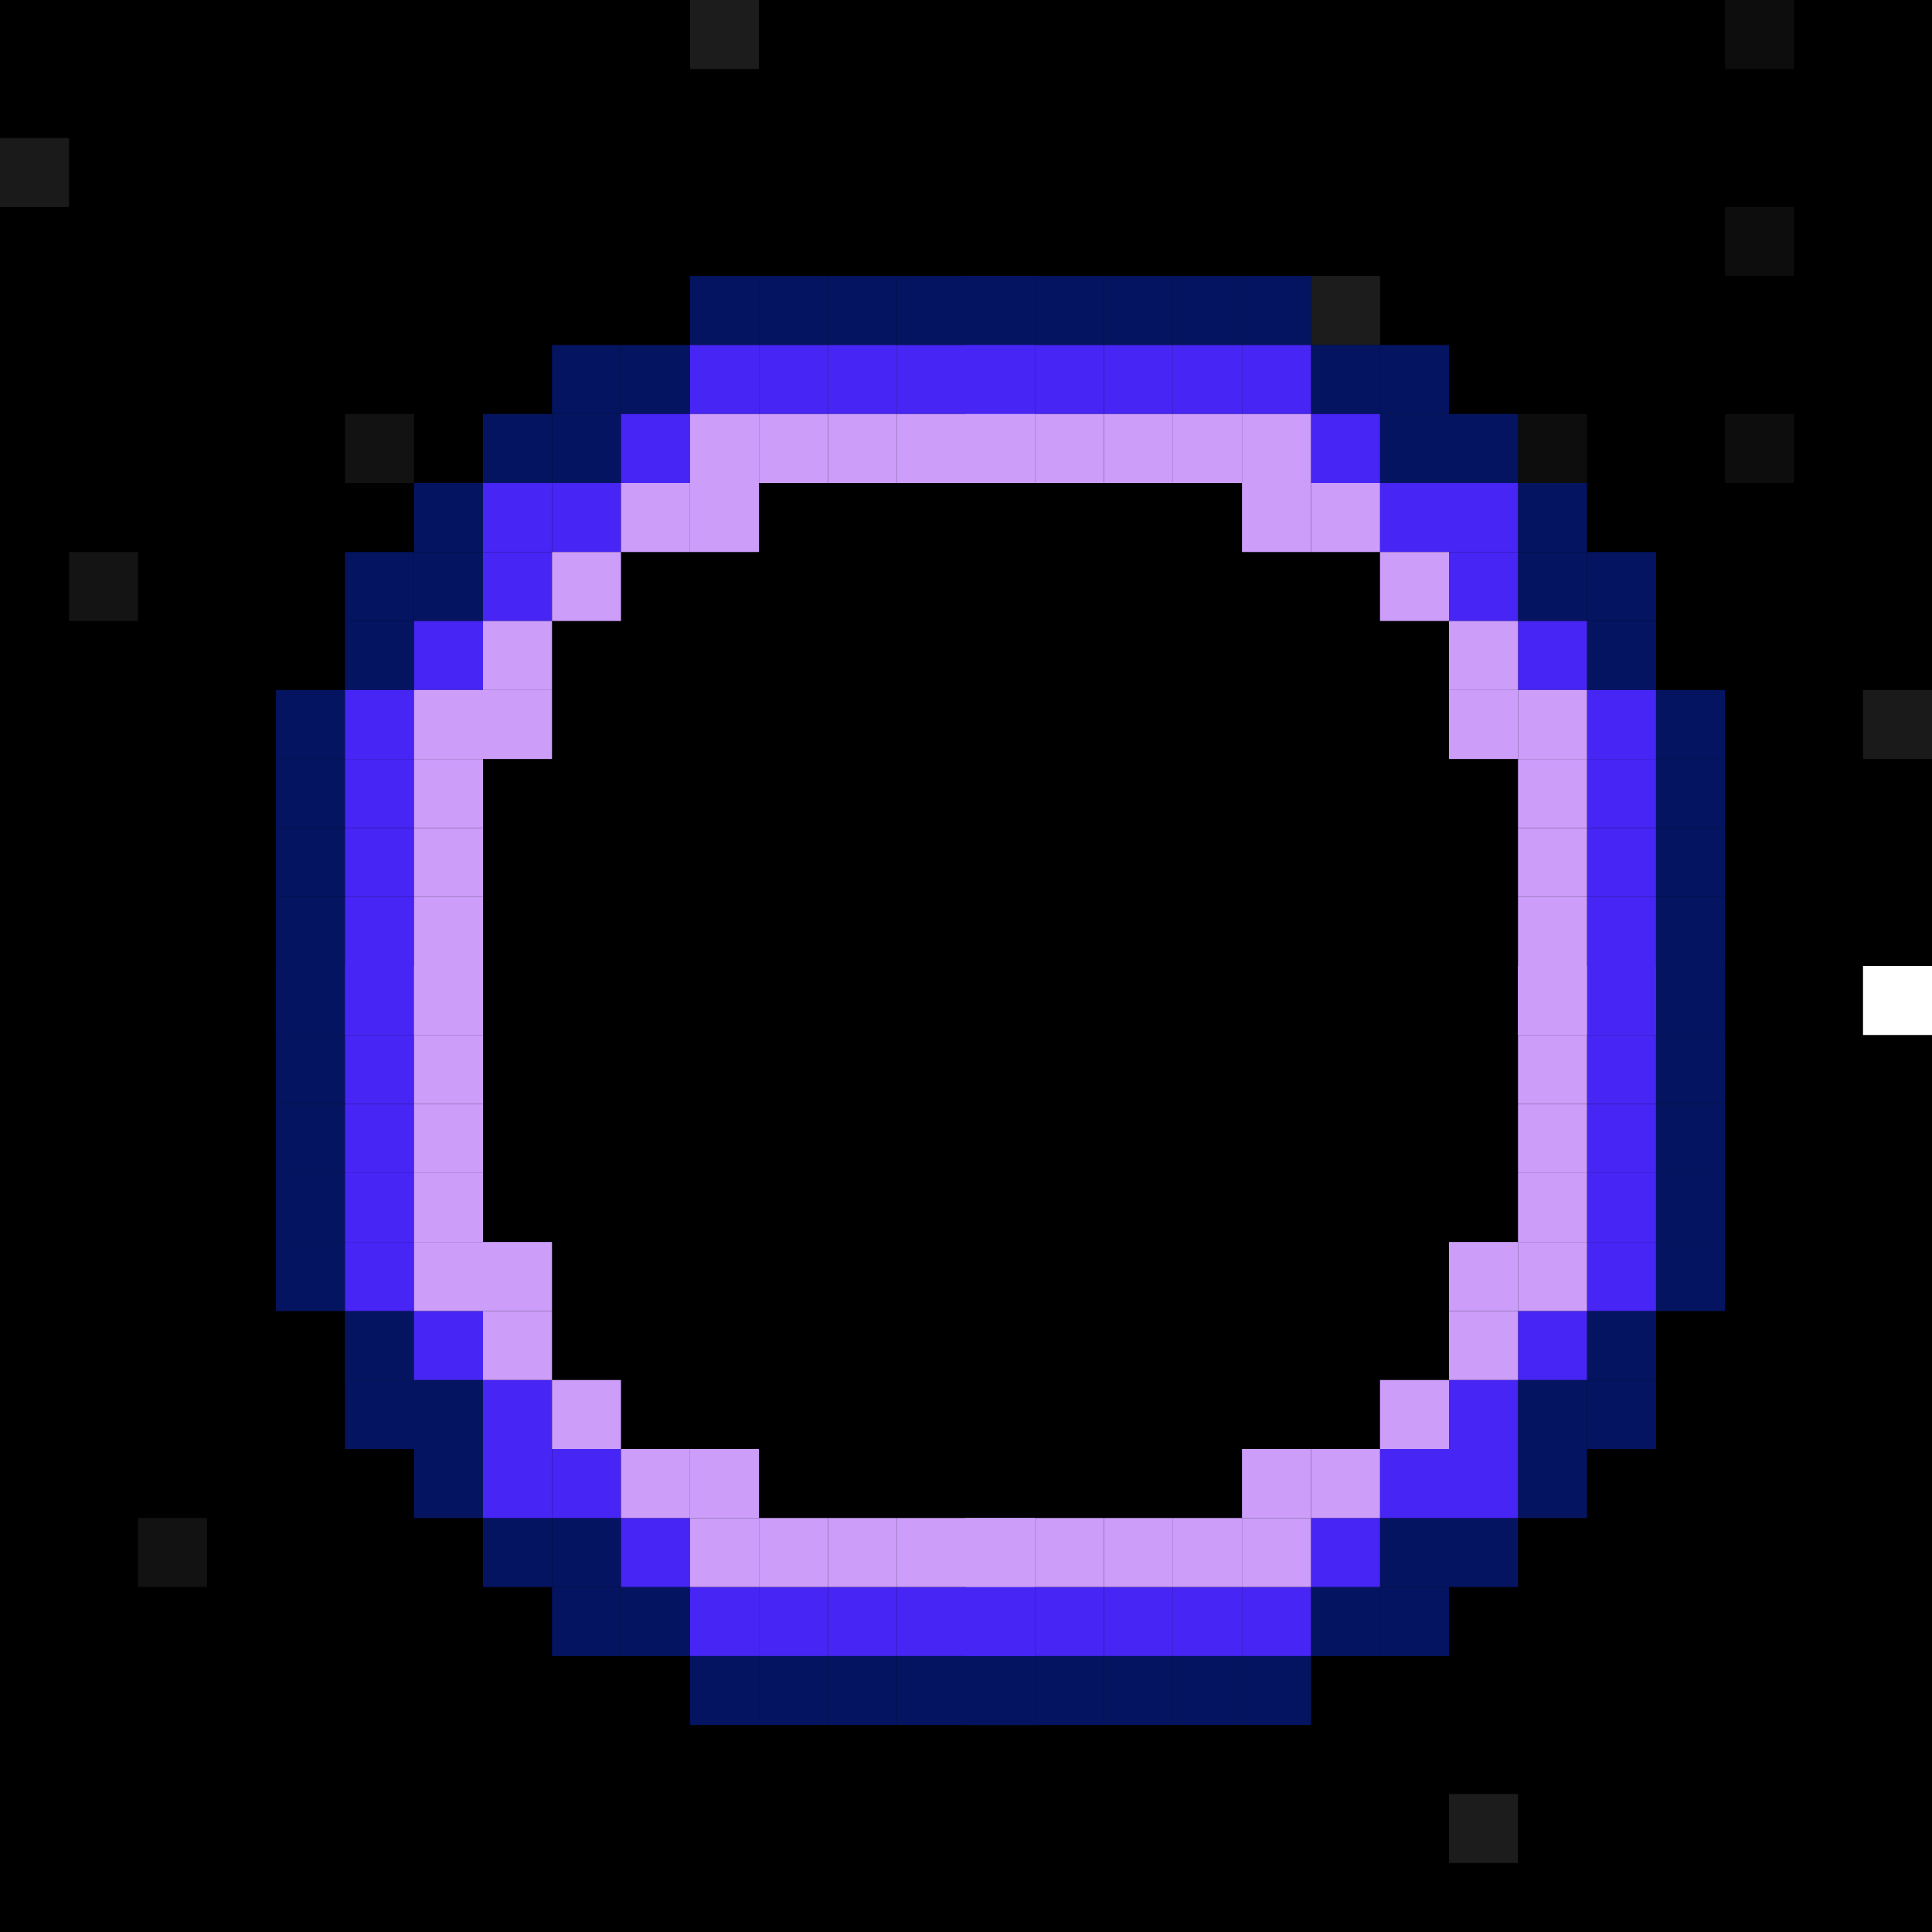
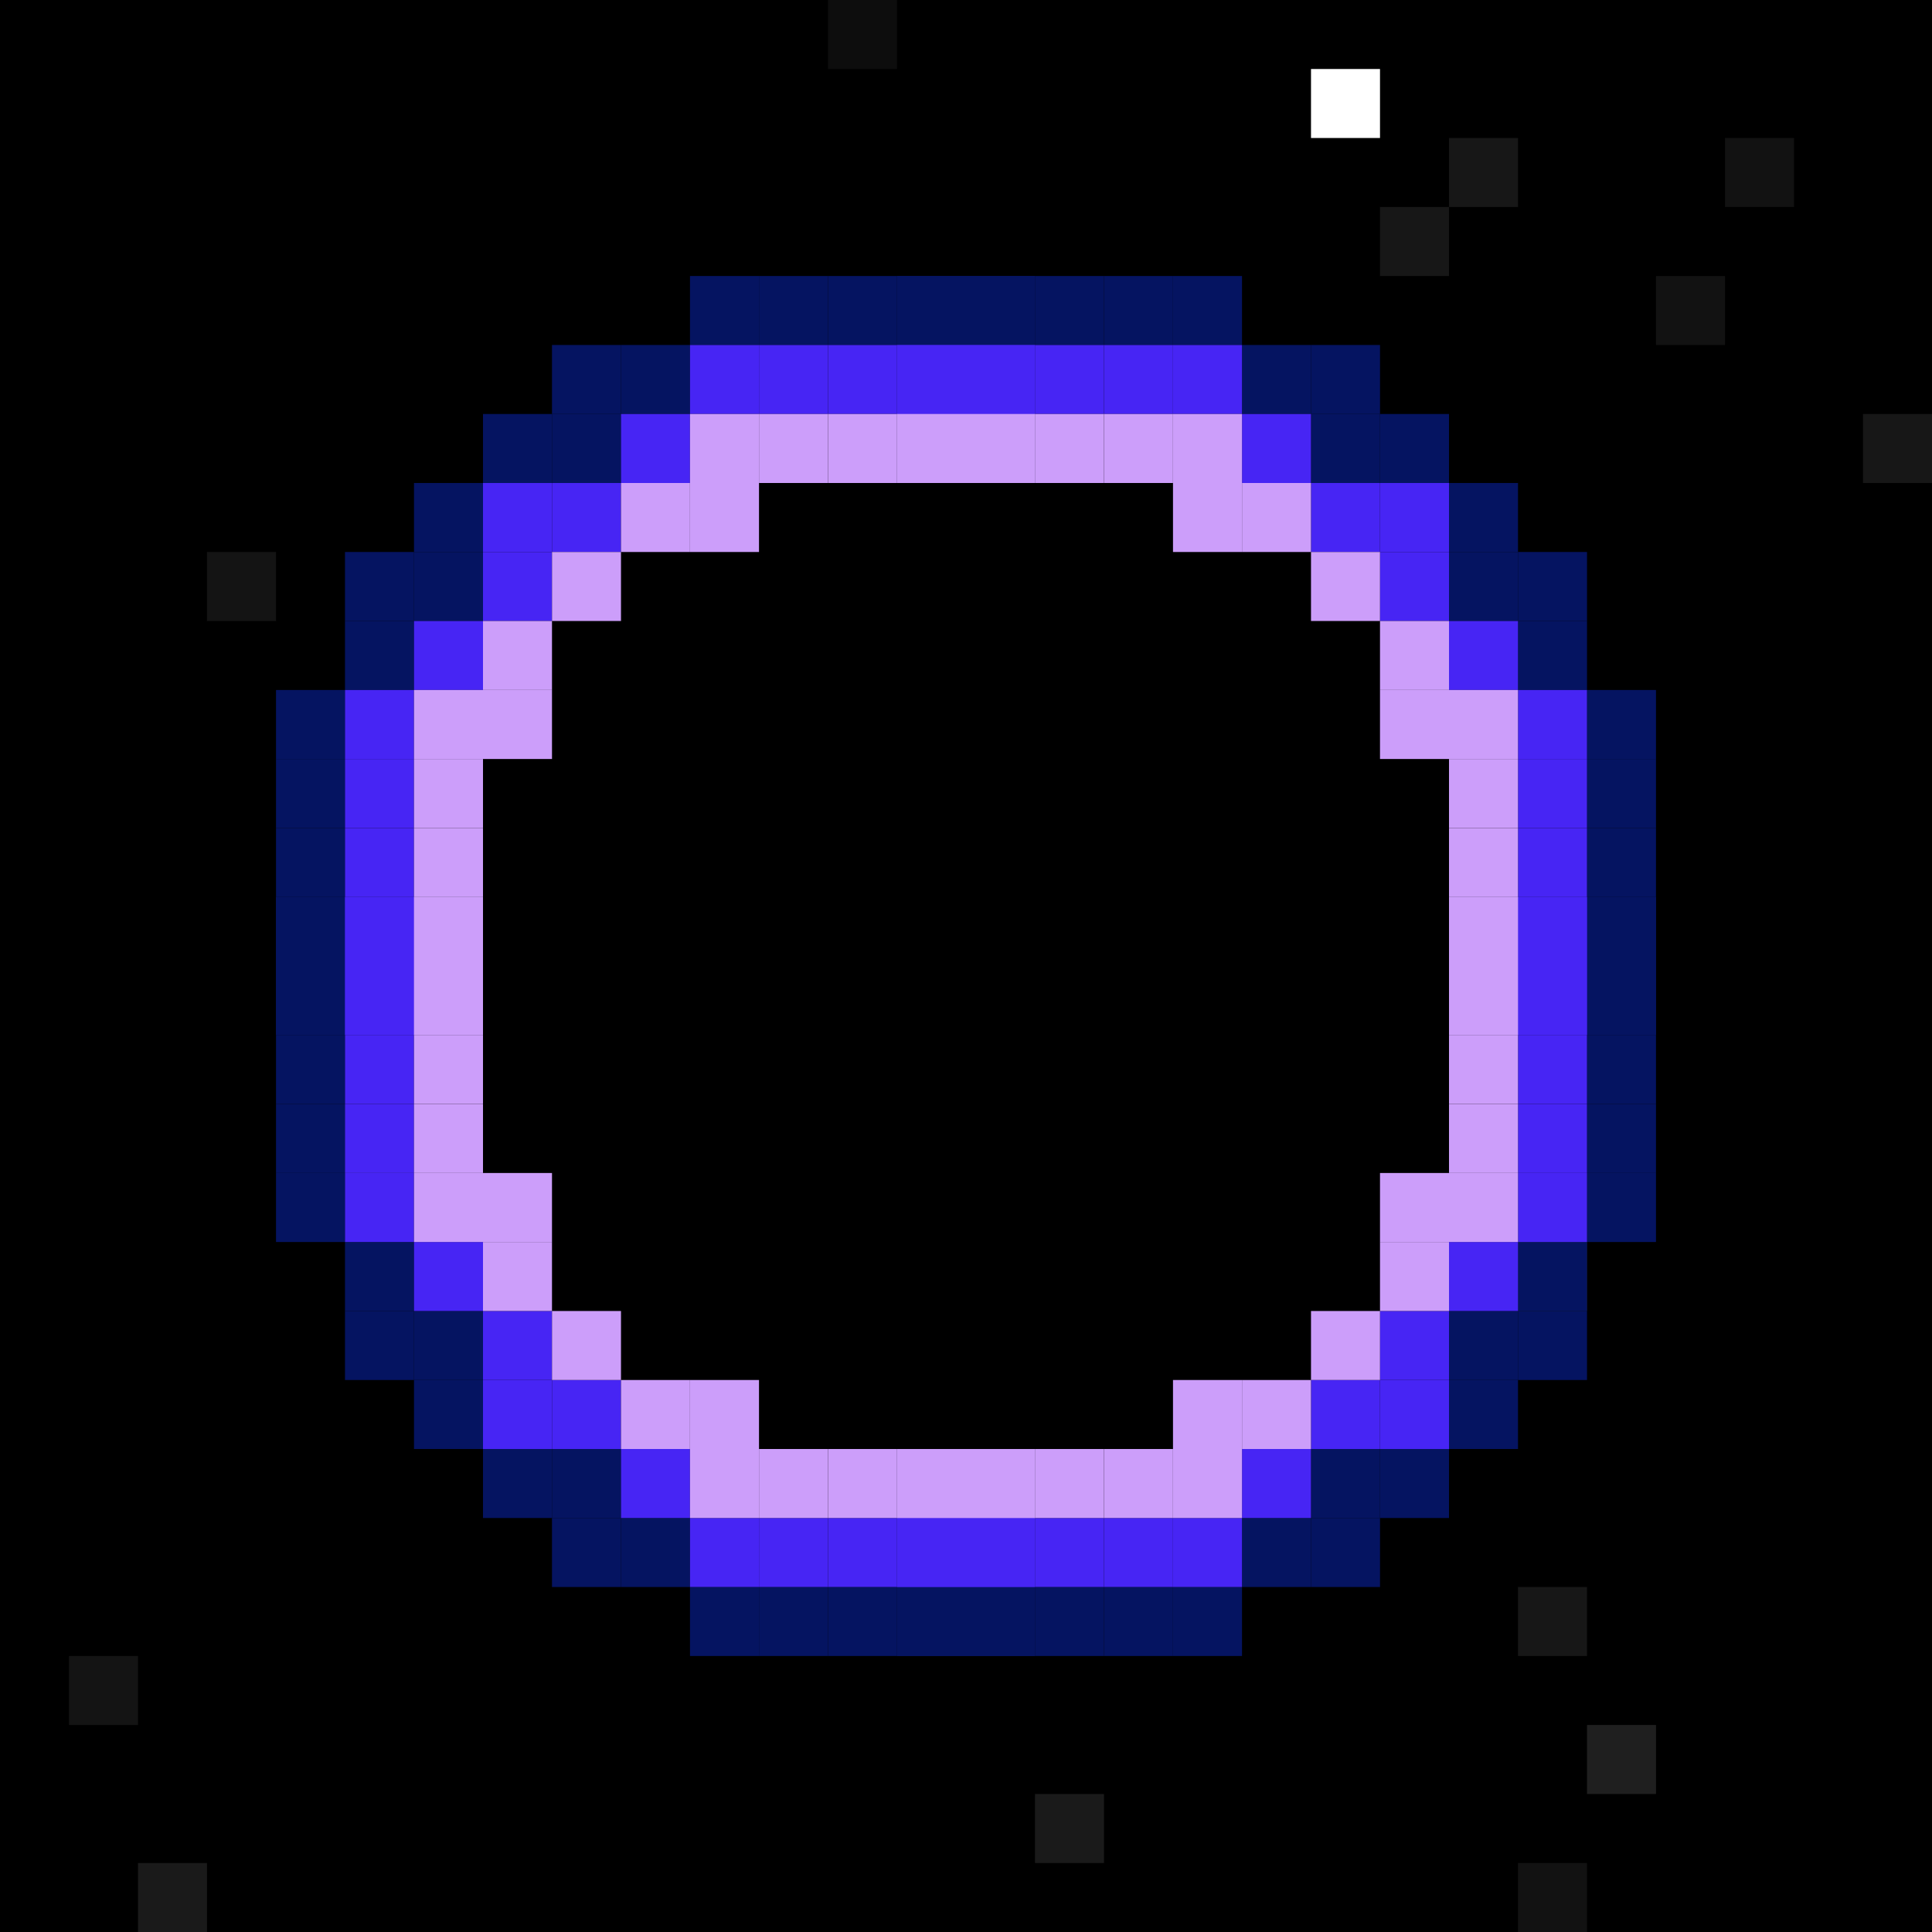
<svg xmlns="http://www.w3.org/2000/svg" viewBox="0 0 280 280" width="280" height="280">
  <defs>
-     <g id="fullbase3">
-       <g id="base3">
-         <rect x="100" y="40" width="10" height="10" fill="hsl(230, 90%, 20%)" />
-         <rect x="110" y="40" width="10" height="10" fill="hsl(230, 90%, 20%)" />
-         <rect x="120" y="40" width="10" height="10" fill="hsl(230, 90%, 20%)" />
-         <rect x="130" y="40" width="10" height="10" fill="hsl(230, 90%, 20%)" />
-         <rect x="140" y="40" width="10" height="10" fill="hsl(230, 90%, 20%)" />
-         <rect x="80" y="50" width="10" height="10" fill="hsl(230, 90%, 20%)" />
-         <rect x="90" y="50" width="10" height="10" fill="hsl(230, 90%, 20%)" />
-         <rect x="100" y="50" width="10" height="10" fill="hsl(250, 90%, 55%)" />
-         <rect x="110" y="50" width="10" height="10" fill="hsl(250, 90%, 55%)" />
-         <rect x="120" y="50" width="10" height="10" fill="hsl(250, 90%, 55%)" />
-         <rect x="130" y="50" width="10" height="10" fill="hsl(250, 90%, 55%)" />
-         <rect x="140" y="50" width="10" height="10" fill="hsl(250, 90%, 55%)" />
-         <rect x="70" y="60" width="10" height="10" fill="hsl(230, 90%, 20%)" />
-         <rect x="80" y="60" width="10" height="10" fill="hsl(230, 90%, 20%)" />
-         <rect x="90" y="60" width="10" height="10" fill="hsl(250, 90%, 55%)" />
-         <rect x="100" y="60" width="10" height="10" fill="hsl(270, 90%, 80%)" />
-         <rect x="110" y="60" width="10" height="10" fill="hsl(270, 90%, 80%)" />
-         <rect x="120" y="60" width="10" height="10" fill="hsl(270, 90%, 80%)" />
-         <rect x="130" y="60" width="10" height="10" fill="hsl(270, 90%, 80%)" />
-         <rect x="140" y="60" width="10" height="10" fill="hsl(270, 90%, 80%)" />
-         <rect x="60" y="70" width="10" height="10" fill="hsl(230, 90%, 20%)" />
-         <rect x="70" y="70" width="10" height="10" fill="hsl(250, 90%, 55%)" />
-         <rect x="80" y="70" width="10" height="10" fill="hsl(250, 90%, 55%)" />
-         <rect x="90" y="70" width="10" height="10" fill="hsl(270, 90%, 80%)" />
-         <rect x="100" y="70" width="10" height="10" fill="hsl(270, 90%, 80%)" />
-         <rect x="50" y="80" width="10" height="10" fill="hsl(230, 90%, 20%)" />
-         <rect x="60" y="80" width="10" height="10" fill="hsl(230, 90%, 20%)" />
-         <rect x="70" y="80" width="10" height="10" fill="hsl(250, 90%, 55%)" />
-         <rect x="80" y="80" width="10" height="10" fill="hsl(270, 90%, 80%)" />
-         <rect x="50" y="90" width="10" height="10" fill="hsl(230, 90%, 20%)" />
-         <rect x="60" y="90" width="10" height="10" fill="hsl(250, 90%, 55%)" />
-         <rect x="70" y="90" width="10" height="10" fill="hsl(270, 90%, 80%)" />
-         <rect x="40" y="100" width="10" height="10" fill="hsl(230, 90%, 20%)" />
-         <rect x="50" y="100" width="10" height="10" fill="hsl(250, 90%, 55%)" />
-         <rect x="60" y="100" width="10" height="10" fill="hsl(270, 90%, 80%)" />
-         <rect x="70" y="100" width="10" height="10" fill="hsl(270, 90%, 80%)" />
-         <rect x="40" y="110" width="10" height="10" fill="hsl(230, 90%, 20%)" />
-         <rect x="50" y="110" width="10" height="10" fill="hsl(250, 90%, 55%)" />
-         <rect x="60" y="110" width="10" height="10" fill="hsl(270, 90%, 80%)" />
-         <rect x="40" y="120" width="10" height="10" fill="hsl(230, 90%, 20%)" />
-         <rect x="50" y="120" width="10" height="10" fill="hsl(250, 90%, 55%)" />
-         <rect x="60" y="120" width="10" height="10" fill="hsl(270, 90%, 80%)" />
-         <rect x="40" y="130" width="10" height="10" fill="hsl(230, 90%, 20%)" />
-         <rect x="50" y="130" width="10" height="10" fill="hsl(250, 90%, 55%)" />
-         <rect x="60" y="130" width="10" height="10" fill="hsl(270, 90%, 80%)" />
-         <rect x="40" y="140" width="10" height="10" fill="hsl(230, 90%, 20%)" />
-         <rect x="50" y="140" width="10" height="10" fill="hsl(250, 90%, 55%)" />
-         <rect x="60" y="140" width="10" height="10" fill="hsl(270, 90%, 80%)" />
+     <g id="full">
+       <g id="edge">
+         <rect x="100" y="40" width="10" height="10" fill="hsl(230,90%,20%)" />
+         <rect x="110" y="40" width="10" height="10" fill="hsl(230,90%,20%)" />
+         <rect x="120" y="40" width="10" height="10" fill="hsl(230,90%,20%)" />
+         <rect x="130" y="40" width="10" height="10" fill="hsl(230,90%,20%)" />
+         <rect x="140" y="40" width="10" height="10" fill="hsl(230,90%,20%)" />
+         <rect x="80" y="50" width="10" height="10" fill="hsl(230,90%,20%)" />
+         <rect x="90" y="50" width="10" height="10" fill="hsl(230,90%,20%)" />
+         <rect x="100" y="50" width="10" height="10" fill="hsl(250,90%,55%)" />
+         <rect x="110" y="50" width="10" height="10" fill="hsl(250,90%,55%)" />
+         <rect x="120" y="50" width="10" height="10" fill="hsl(250,90%,55%)" />
+         <rect x="130" y="50" width="10" height="10" fill="hsl(250,90%,55%)" />
+         <rect x="140" y="50" width="10" height="10" fill="hsl(250,90%,55%)" />
+         <rect x="70" y="60" width="10" height="10" fill="hsl(230,90%,20%)" />
+         <rect x="80" y="60" width="10" height="10" fill="hsl(230,90%,20%)" />
+         <rect x="90" y="60" width="10" height="10" fill="hsl(250,90%,55%)" />
+         <rect x="100" y="60" width="10" height="10" fill="hsl(270,90%,80%)" />
+         <rect x="110" y="60" width="10" height="10" fill="hsl(270,90%,80%)" />
+         <rect x="120" y="60" width="10" height="10" fill="hsl(270,90%,80%)" />
+         <rect x="130" y="60" width="10" height="10" fill="hsl(270,90%,80%)" />
+         <rect x="140" y="60" width="10" height="10" fill="hsl(270,90%,80%)" />
+         <rect x="60" y="70" width="10" height="10" fill="hsl(230,90%,20%)" />
+         <rect x="70" y="70" width="10" height="10" fill="hsl(250,90%,55%)" />
+         <rect x="80" y="70" width="10" height="10" fill="hsl(250,90%,55%)" />
+         <rect x="90" y="70" width="10" height="10" fill="hsl(270,90%,80%)" />
+         <rect x="100" y="70" width="10" height="10" fill="hsl(270,90%,80%)" />
+         <rect x="50" y="80" width="10" height="10" fill="hsl(230,90%,20%)" />
+         <rect x="60" y="80" width="10" height="10" fill="hsl(230,90%,20%)" />
+         <rect x="70" y="80" width="10" height="10" fill="hsl(250,90%,55%)" />
+         <rect x="80" y="80" width="10" height="10" fill="hsl(270,90%,80%)" />
+         <rect x="50" y="90" width="10" height="10" fill="hsl(230,90%,20%)" />
+         <rect x="60" y="90" width="10" height="10" fill="hsl(250,90%,55%)" />
+         <rect x="70" y="90" width="10" height="10" fill="hsl(270,90%,80%)" />
+         <rect x="40" y="100" width="10" height="10" fill="hsl(230,90%,20%)" />
+         <rect x="50" y="100" width="10" height="10" fill="hsl(250,90%,55%)" />
+         <rect x="60" y="100" width="10" height="10" fill="hsl(270,90%,80%)" />
+         <rect x="70" y="100" width="10" height="10" fill="hsl(270,90%,80%)" />
+         <rect x="40" y="110" width="10" height="10" fill="hsl(230,90%,20%)" />
+         <rect x="50" y="110" width="10" height="10" fill="hsl(250,90%,55%)" />
+         <rect x="60" y="110" width="10" height="10" fill="hsl(270,90%,80%)" />
+         <rect x="40" y="120" width="10" height="10" fill="hsl(230,90%,20%)" />
+         <rect x="50" y="120" width="10" height="10" fill="hsl(250,90%,55%)" />
+         <rect x="60" y="120" width="10" height="10" fill="hsl(270,90%,80%)" />
+         <rect x="40" y="130" width="10" height="10" fill="hsl(230,90%,20%)" />
+         <rect x="50" y="130" width="10" height="10" fill="hsl(250,90%,55%)" />
+         <rect x="60" y="130" width="10" height="10" fill="hsl(270,90%,80%)" />
+         <rect x="40" y="140" width="10" height="10" fill="hsl(230,90%,20%)" />
+         <rect x="50" y="140" width="10" height="10" fill="hsl(250,90%,55%)" />
+         <rect x="60" y="140" width="10" height="10" fill="hsl(270,90%,80%)" />
      </g>
-       <use href="#base3" transform="scale(-1,1),translate(-290,0)" />
-       <use href="#base3" transform="scale(1,-1),translate(0,-290)" />
-       <use href="#base3" transform="scale(-1,-1),translate(-290,-290)" />
+       <use href="#edge" transform="scale(-1,1),translate(-280,0)" />
+       <use href="#edge" transform="scale(1,-1),translate(0,-280)" />
+       <use href="#edge" transform="scale(-1,-1),translate(-280,-280)" />
    </g>
  </defs>
-   <rect x="0" y="0" width="280" height="280" fill="#000000" />
-   <rect x="110" y="230" width="10" height="10" fill="hsl(0, 0%, 10%)">
+   <rect x="0" y="0" width="280" height="280" fill="black" />
+   <g id="background">
+     <rect x="120" y="0" width="10" height="10" fill="hsl(0,0%,5%)" />
+     <rect x="220" y="230" width="10" height="10" fill="hsl(0,0%,9%)" />
+     <rect x="150" y="260" width="10" height="10" fill="hsl(0,0%,10%)" />
+     <rect x="220" y="180" width="10" height="10" fill="hsl(0,0%,12%)" />
+     <rect x="220" y="170" width="10" height="10" fill="hsl(0,0%,8%)" />
+     <rect x="210" y="20" width="10" height="10" fill="hsl(0,0%,9%)" />
+     <rect x="240" y="40" width="10" height="10" fill="hsl(0,0%,7%)" />
+     <rect x="60" y="110" width="10" height="10" fill="hsl(0,0%,6%)" />
+     <rect x="280" y="220" width="10" height="10" fill="hsl(0,0%,9%)" />
+     <rect x="140" y="210" width="10" height="10" fill="hsl(0,0%,10%)" />
+     <rect x="200" y="30" width="10" height="10" fill="hsl(0,0%,9%)" />
+     <rect x="30" y="80" width="10" height="10" fill="hsl(0,0%,8%)" />
+     <rect x="220" y="270" width="10" height="10" fill="hsl(0,0%,7%)" />
+     <rect x="200" y="160" width="10" height="10" fill="hsl(0,0%,5%)" />
+     <rect x="270" y="60" width="10" height="10" fill="hsl(0,0%,9%)" />
+     <rect x="50" y="160" width="10" height="10" fill="hsl(0,0%,8%)" />
+     <rect x="170" y="110" width="10" height="10" fill="hsl(0,0%,5%)" />
+     <rect x="120" y="130" width="10" height="10" fill="hsl(0,0%,5%)" />
+     <rect x="110" y="280" width="10" height="10" fill="hsl(0,0%,11%)" />
+     <rect x="70" y="80" width="10" height="10" fill="hsl(0,0%,10%)" />
+     <rect x="60" y="120" width="10" height="10" fill="hsl(0,0%,9%)" />
+     <rect x="170" y="220" width="10" height="10" fill="hsl(0,0%,8%)" />
+     <rect x="190" y="80" width="10" height="10" fill="hsl(0,0%,12%)" />
+     <rect x="280" y="40" width="10" height="10" fill="hsl(0,0%,10%)" />
+     <rect x="10" y="240" width="10" height="10" fill="hsl(0,0%,8%)" />
+     <rect x="250" y="20" width="10" height="10" fill="hsl(0,0%,7%)" />
+     <rect x="20" y="270" width="10" height="10" fill="hsl(0,0%,10%)" />
+     <rect x="160" y="100" width="10" height="10" fill="hsl(0,0%,12%)" />
+     <rect x="80" y="140" width="10" height="10" fill="hsl(0,0%,12%)" />
+     <rect x="230" y="250" width="10" height="10" fill="hsl(0,0%,12%)" />
+   </g>
+   <rect fill="black" x="70" y="70" width="140" height="140" />
+   <use href="#full" />
+   <rect x="470" y="440" width="10" height="10" fill="hsl(0,0%,39%)">
+     <animate attributeName="x" from="470" to="140" values="470;140" dur="2s" repeatCount="indefinite" begin="1.734s" calcMode="spline" keyTimes="0;1" keySplines="0.4,0,0.2,1" />
+     <animate attributeName="y" from="440" to="140" values="440;140" dur="2s" repeatCount="indefinite" begin="1.734s" calcMode="spline" keyTimes="0;1" keySplines="0.4,0,0.2,1" />
+     <animate attributeName="fill-opacity" from="1" to="0" values="1;0" dur="2s" repeatCount="indefinite" begin="1.734s" calcMode="spline" keyTimes="0;1" keySplines="0.4,0,0.2,1" />
  </rect>
-   <rect x="140" y="110" width="10" height="10" fill="hsl(0, 0%, 8%)">
+   <rect x="680" y="470" width="10" height="10" fill="hsl(0,0%,25%)">
+     <animate attributeName="x" from="680" to="140" values="680;140" dur="2s" repeatCount="indefinite" begin="1.425s" calcMode="spline" keyTimes="0;1" keySplines="0.4,0,0.2,1" />
+     <animate attributeName="y" from="470" to="140" values="470;140" dur="2s" repeatCount="indefinite" begin="1.425s" calcMode="spline" keyTimes="0;1" keySplines="0.4,0,0.2,1" />
+     <animate attributeName="fill-opacity" from="1" to="0" values="1;0" dur="2s" repeatCount="indefinite" begin="1.425s" calcMode="spline" keyTimes="0;1" keySplines="0.4,0,0.2,1" />
  </rect>
-   <rect x="270" y="100" width="10" height="10" fill="hsl(0, 0%, 10%)">
+   <rect x="460" y="340" width="10" height="10" fill="hsl(0,0%,116%)">
+     <animate attributeName="x" from="460" to="140" values="460;140" dur="2s" repeatCount="indefinite" begin="0.316s" calcMode="spline" keyTimes="0;1" keySplines="0.4,0,0.2,1" />
+     <animate attributeName="y" from="340" to="140" values="340;140" dur="2s" repeatCount="indefinite" begin="0.316s" calcMode="spline" keyTimes="0;1" keySplines="0.4,0,0.2,1" />
+     <animate attributeName="fill-opacity" from="1" to="0" values="1;0" dur="2s" repeatCount="indefinite" begin="0.316s" calcMode="spline" keyTimes="0;1" keySplines="0.4,0,0.2,1" />
  </rect>
-   <rect x="250" y="30" width="10" height="10" fill="hsl(0, 0%, 5%)">
+   <rect x="310" y="30" width="10" height="10" fill="hsl(0,0%,92%)">
+     <animate attributeName="x" from="310" to="140" values="310;140" dur="2s" repeatCount="indefinite" begin="1.337s" calcMode="spline" keyTimes="0;1" keySplines="0.4,0,0.2,1" />
+     <animate attributeName="y" from="30" to="140" values="30;140" dur="2s" repeatCount="indefinite" begin="1.337s" calcMode="spline" keyTimes="0;1" keySplines="0.4,0,0.2,1" />
+     <animate attributeName="fill-opacity" from="1" to="0" values="1;0" dur="2s" repeatCount="indefinite" begin="1.337s" calcMode="spline" keyTimes="0;1" keySplines="0.4,0,0.2,1" />
  </rect>
-   <rect x="220" y="60" width="10" height="10" fill="hsl(0, 0%, 5%)">
+   <rect x="190" y="10" width="10" height="10" fill="hsl(0,0%,116%)">
+     <animate attributeName="x" from="190" to="140" values="190;140" dur="2s" repeatCount="indefinite" begin="0.859s" calcMode="spline" keyTimes="0;1" keySplines="0.4,0,0.2,1" />
+     <animate attributeName="y" from="10" to="140" values="10;140" dur="2s" repeatCount="indefinite" begin="0.859s" calcMode="spline" keyTimes="0;1" keySplines="0.4,0,0.2,1" />
+     <animate attributeName="fill-opacity" from="1" to="0" values="1;0" dur="2s" repeatCount="indefinite" begin="0.859s" calcMode="spline" keyTimes="0;1" keySplines="0.4,0,0.2,1" />
  </rect>
-   <rect x="190" y="210" width="10" height="10" fill="hsl(0, 0%, 10%)">
+   <rect x="50" y="290" width="10" height="10" fill="hsl(0,0%,125%)">
+     <animate attributeName="x" from="50" to="140" values="50;140" dur="2s" repeatCount="indefinite" begin="0.399s" calcMode="spline" keyTimes="0;1" keySplines="0.4,0,0.2,1" />
+     <animate attributeName="y" from="290" to="140" values="290;140" dur="2s" repeatCount="indefinite" begin="0.399s" calcMode="spline" keyTimes="0;1" keySplines="0.4,0,0.2,1" />
+     <animate attributeName="fill-opacity" from="1" to="0" values="1;0" dur="2s" repeatCount="indefinite" begin="0.399s" calcMode="spline" keyTimes="0;1" keySplines="0.4,0,0.2,1" />
  </rect>
-   <rect x="200" y="60" width="10" height="10" fill="hsl(0, 0%, 5%)">
+   <rect x="280" y="10" width="10" height="10" fill="hsl(0,0%,23%)">
+     <animate attributeName="x" from="280" to="140" values="280;140" dur="2s" repeatCount="indefinite" begin="1.248s" calcMode="spline" keyTimes="0;1" keySplines="0.4,0,0.2,1" />
+     <animate attributeName="y" from="10" to="140" values="10;140" dur="2s" repeatCount="indefinite" begin="1.248s" calcMode="spline" keyTimes="0;1" keySplines="0.4,0,0.2,1" />
+     <animate attributeName="fill-opacity" from="1" to="0" values="1;0" dur="2s" repeatCount="indefinite" begin="1.248s" calcMode="spline" keyTimes="0;1" keySplines="0.4,0,0.2,1" />
  </rect>
-   <rect x="250" y="60" width="10" height="10" fill="hsl(0, 0%, 5%)">
+   <rect x="770" y="360" width="10" height="10" fill="hsl(0,0%,150%)">
+     <animate attributeName="x" from="770" to="140" values="770;140" dur="2s" repeatCount="indefinite" begin="1.578s" calcMode="spline" keyTimes="0;1" keySplines="0.4,0,0.2,1" />
+     <animate attributeName="y" from="360" to="140" values="360;140" dur="2s" repeatCount="indefinite" begin="1.578s" calcMode="spline" keyTimes="0;1" keySplines="0.4,0,0.2,1" />
+     <animate attributeName="fill-opacity" from="1" to="0" values="1;0" dur="2s" repeatCount="indefinite" begin="1.578s" calcMode="spline" keyTimes="0;1" keySplines="0.4,0,0.2,1" />
  </rect>
-   <rect x="0" y="20" width="10" height="10" fill="hsl(0, 0%, 10%)">
+   <rect x="430" y="180" width="10" height="10" fill="hsl(0,0%,185%)">
+     <animate attributeName="x" from="430" to="140" values="430;140" dur="2s" repeatCount="indefinite" begin="1.59s" calcMode="spline" keyTimes="0;1" keySplines="0.4,0,0.2,1" />
+     <animate attributeName="y" from="180" to="140" values="180;140" dur="2s" repeatCount="indefinite" begin="1.59s" calcMode="spline" keyTimes="0;1" keySplines="0.4,0,0.2,1" />
+     <animate attributeName="fill-opacity" from="1" to="0" values="1;0" dur="2s" repeatCount="indefinite" begin="1.59s" calcMode="spline" keyTimes="0;1" keySplines="0.4,0,0.2,1" />
  </rect>
-   <rect x="70" y="100" width="10" height="10" fill="hsl(0, 0%, 6%)">
-   </rect>
-   <rect x="60" y="200" width="10" height="10" fill="hsl(0, 0%, 9%)">
-   </rect>
-   <rect x="130" y="150" width="10" height="10" fill="hsl(0, 0%, 11%)">
-   </rect>
-   <rect x="20" y="220" width="10" height="10" fill="hsl(0, 0%, 7%)">
-   </rect>
-   <rect x="190" y="40" width="10" height="10" fill="hsl(0, 0%, 11%)">
-   </rect>
-   <rect x="120" y="50" width="10" height="10" fill="hsl(0, 0%, 11%)">
-   </rect>
-   <rect x="100" y="0" width="10" height="10" fill="hsl(0, 0%, 11%)">
-   </rect>
-   <rect x="90" y="160" width="10" height="10" fill="hsl(0, 0%, 8%)">
-   </rect>
-   <rect x="50" y="60" width="10" height="10" fill="hsl(0, 0%, 7%)">
-   </rect>
-   <rect x="230" y="140" width="10" height="10" fill="hsl(0, 0%, 10%)">
-   </rect>
-   <rect x="50" y="190" width="10" height="10" fill="hsl(0, 0%, 8%)">
-   </rect>
-   <rect x="200" y="100" width="10" height="10" fill="hsl(0, 0%, 7%)">
-   </rect>
-   <rect x="170" y="140" width="10" height="10" fill="hsl(0, 0%, 5%)">
-   </rect>
-   <rect x="140" y="200" width="10" height="10" fill="hsl(0, 0%, 11%)">
-   </rect>
-   <rect x="210" y="260" width="10" height="10" fill="hsl(0, 0%, 11%)">
-   </rect>
-   <rect x="10" y="80" width="10" height="10" fill="hsl(0, 0%, 8%)">
-   </rect>
-   <rect x="130" y="210" width="10" height="10" fill="hsl(0, 0%, 8%)">
-   </rect>
-   <rect x="60" y="180" width="10" height="10" fill="hsl(0, 0%, 7%)">
-   </rect>
-   <rect x="180" y="130" width="10" height="10" fill="hsl(0, 0%, 10%)">
-   </rect>
-   <rect x="250" y="0" width="10" height="10" fill="hsl(0, 0%, 5%)">
-   </rect>
-   <rect x="180" y="110" width="10" height="10" fill="hsl(0, 0%, 5%)">
-   </rect>
-   <rect fill="black" x="70" y="70" width="150" height="150" />
-   <use href="#fullbase3" />
-   <rect x="420" y="-50" width="10" height="10" fill="hsl(0, 0%, 113%)">
-     <animate attributeName="x" from="420" to="140" values="420;140" dur="2s" repeatCount="indefinite" begin="0.512s" calcMode="spline" keyTimes="0;1" keySplines="0.4 0 0.2 1" />
-     <animate attributeName="y" from="-50" to="140" values="-50;140" dur="2s" repeatCount="indefinite" begin="0.512s" calcMode="spline" keyTimes="0;1" keySplines="0.4 0 0.2 1" />
-     <animate attributeName="fill-opacity" from="1" to="0" values="1;0" dur="2s" repeatCount="indefinite" begin="0.512s" calcMode="spline" keyTimes="0;1" keySplines="0.4 0 0.2 1" />
-   </rect>
-   <rect x="-220" y="140" width="10" height="10" fill="hsl(0, 0%, 171%)">
-     <animate attributeName="x" from="-220" to="140" values="-220;140" dur="2s" repeatCount="indefinite" begin="0.326s" calcMode="spline" keyTimes="0;1" keySplines="0.4 0 0.2 1" />
-     <animate attributeName="y" from="140" to="140" values="140;140" dur="2s" repeatCount="indefinite" begin="0.326s" calcMode="spline" keyTimes="0;1" keySplines="0.4 0 0.2 1" />
-     <animate attributeName="fill-opacity" from="1" to="0" values="1;0" dur="2s" repeatCount="indefinite" begin="0.326s" calcMode="spline" keyTimes="0;1" keySplines="0.4 0 0.2 1" />
-   </rect>
-   <rect x="360" y="180" width="10" height="10" fill="hsl(0, 0%, 101%)">
-     <animate attributeName="x" from="360" to="140" values="360;140" dur="2s" repeatCount="indefinite" begin="1.949s" calcMode="spline" keyTimes="0;1" keySplines="0.4 0 0.2 1" />
-     <animate attributeName="y" from="180" to="140" values="180;140" dur="2s" repeatCount="indefinite" begin="1.949s" calcMode="spline" keyTimes="0;1" keySplines="0.4 0 0.2 1" />
-     <animate attributeName="fill-opacity" from="1" to="0" values="1;0" dur="2s" repeatCount="indefinite" begin="1.949s" calcMode="spline" keyTimes="0;1" keySplines="0.4 0 0.2 1" />
-   </rect>
-   <rect x="420" y="-30" width="10" height="10" fill="hsl(0, 0%, 68%)">
-     <animate attributeName="x" from="420" to="140" values="420;140" dur="2s" repeatCount="indefinite" begin="1.933s" calcMode="spline" keyTimes="0;1" keySplines="0.4 0 0.2 1" />
-     <animate attributeName="y" from="-30" to="140" values="-30;140" dur="2s" repeatCount="indefinite" begin="1.933s" calcMode="spline" keyTimes="0;1" keySplines="0.4 0 0.2 1" />
-     <animate attributeName="fill-opacity" from="1" to="0" values="1;0" dur="2s" repeatCount="indefinite" begin="1.933s" calcMode="spline" keyTimes="0;1" keySplines="0.4 0 0.2 1" />
-   </rect>
-   <rect x="130" y="450" width="10" height="10" fill="hsl(0, 0%, 118%)">
-     <animate attributeName="x" from="130" to="140" values="130;140" dur="2s" repeatCount="indefinite" begin="0.535s" calcMode="spline" keyTimes="0;1" keySplines="0.4 0 0.2 1" />
-     <animate attributeName="y" from="450" to="140" values="450;140" dur="2s" repeatCount="indefinite" begin="0.535s" calcMode="spline" keyTimes="0;1" keySplines="0.4 0 0.2 1" />
-     <animate attributeName="fill-opacity" from="1" to="0" values="1;0" dur="2s" repeatCount="indefinite" begin="0.535s" calcMode="spline" keyTimes="0;1" keySplines="0.4 0 0.2 1" />
-   </rect>
-   <rect x="30" y="300" width="10" height="10" fill="hsl(0, 0%, 86%)">
-     <animate attributeName="x" from="30" to="140" values="30;140" dur="2s" repeatCount="indefinite" begin="0.734s" calcMode="spline" keyTimes="0;1" keySplines="0.4 0 0.2 1" />
-     <animate attributeName="y" from="300" to="140" values="300;140" dur="2s" repeatCount="indefinite" begin="0.734s" calcMode="spline" keyTimes="0;1" keySplines="0.4 0 0.2 1" />
-     <animate attributeName="fill-opacity" from="1" to="0" values="1;0" dur="2s" repeatCount="indefinite" begin="0.734s" calcMode="spline" keyTimes="0;1" keySplines="0.4 0 0.2 1" />
-   </rect>
-   <rect x="180" y="-130" width="10" height="10" fill="hsl(0, 0%, 23%)">
-     <animate attributeName="x" from="180" to="140" values="180;140" dur="2s" repeatCount="indefinite" begin="0.158s" calcMode="spline" keyTimes="0;1" keySplines="0.4 0 0.2 1" />
-     <animate attributeName="y" from="-130" to="140" values="-130;140" dur="2s" repeatCount="indefinite" begin="0.158s" calcMode="spline" keyTimes="0;1" keySplines="0.4 0 0.2 1" />
-     <animate attributeName="fill-opacity" from="1" to="0" values="1;0" dur="2s" repeatCount="indefinite" begin="0.158s" calcMode="spline" keyTimes="0;1" keySplines="0.4 0 0.2 1" />
-   </rect>
-   <rect x="270" y="140" width="10" height="10" fill="hsl(0, 0%, 159%)">
-     <animate attributeName="x" from="270" to="140" values="270;140" dur="2s" repeatCount="indefinite" begin="1.327s" calcMode="spline" keyTimes="0;1" keySplines="0.4 0 0.2 1" />
-     <animate attributeName="y" from="140" to="140" values="140;140" dur="2s" repeatCount="indefinite" begin="1.327s" calcMode="spline" keyTimes="0;1" keySplines="0.4 0 0.2 1" />
-     <animate attributeName="fill-opacity" from="1" to="0" values="1;0" dur="2s" repeatCount="indefinite" begin="1.327s" calcMode="spline" keyTimes="0;1" keySplines="0.4 0 0.2 1" />
-   </rect>
-   <rect x="110" y="540" width="10" height="10" fill="hsl(0, 0%, 162%)">
-     <animate attributeName="x" from="110" to="140" values="110;140" dur="2s" repeatCount="indefinite" begin="0.234s" calcMode="spline" keyTimes="0;1" keySplines="0.4 0 0.2 1" />
-     <animate attributeName="y" from="540" to="140" values="540;140" dur="2s" repeatCount="indefinite" begin="0.234s" calcMode="spline" keyTimes="0;1" keySplines="0.4 0 0.2 1" />
-     <animate attributeName="fill-opacity" from="1" to="0" values="1;0" dur="2s" repeatCount="indefinite" begin="0.234s" calcMode="spline" keyTimes="0;1" keySplines="0.4 0 0.2 1" />
-   </rect>
-   <rect x="-230" y="130" width="10" height="10" fill="hsl(0, 0%, 185%)">
-     <animate attributeName="x" from="-230" to="140" values="-230;140" dur="2s" repeatCount="indefinite" begin="0.22s" calcMode="spline" keyTimes="0;1" keySplines="0.4 0 0.2 1" />
-     <animate attributeName="y" from="130" to="140" values="130;140" dur="2s" repeatCount="indefinite" begin="0.22s" calcMode="spline" keyTimes="0;1" keySplines="0.4 0 0.2 1" />
-     <animate attributeName="fill-opacity" from="1" to="0" values="1;0" dur="2s" repeatCount="indefinite" begin="0.22s" calcMode="spline" keyTimes="0;1" keySplines="0.4 0 0.2 1" />
+   <rect x="610" y="480" width="10" height="10" fill="hsl(0,0%,92%)">
+     <animate attributeName="x" from="610" to="140" values="610;140" dur="2s" repeatCount="indefinite" begin="1.56s" calcMode="spline" keyTimes="0;1" keySplines="0.4,0,0.2,1" />
+     <animate attributeName="y" from="480" to="140" values="480;140" dur="2s" repeatCount="indefinite" begin="1.56s" calcMode="spline" keyTimes="0;1" keySplines="0.4,0,0.2,1" />
+     <animate attributeName="fill-opacity" from="1" to="0" values="1;0" dur="2s" repeatCount="indefinite" begin="1.56s" calcMode="spline" keyTimes="0;1" keySplines="0.4,0,0.2,1" />
  </rect>
</svg>
